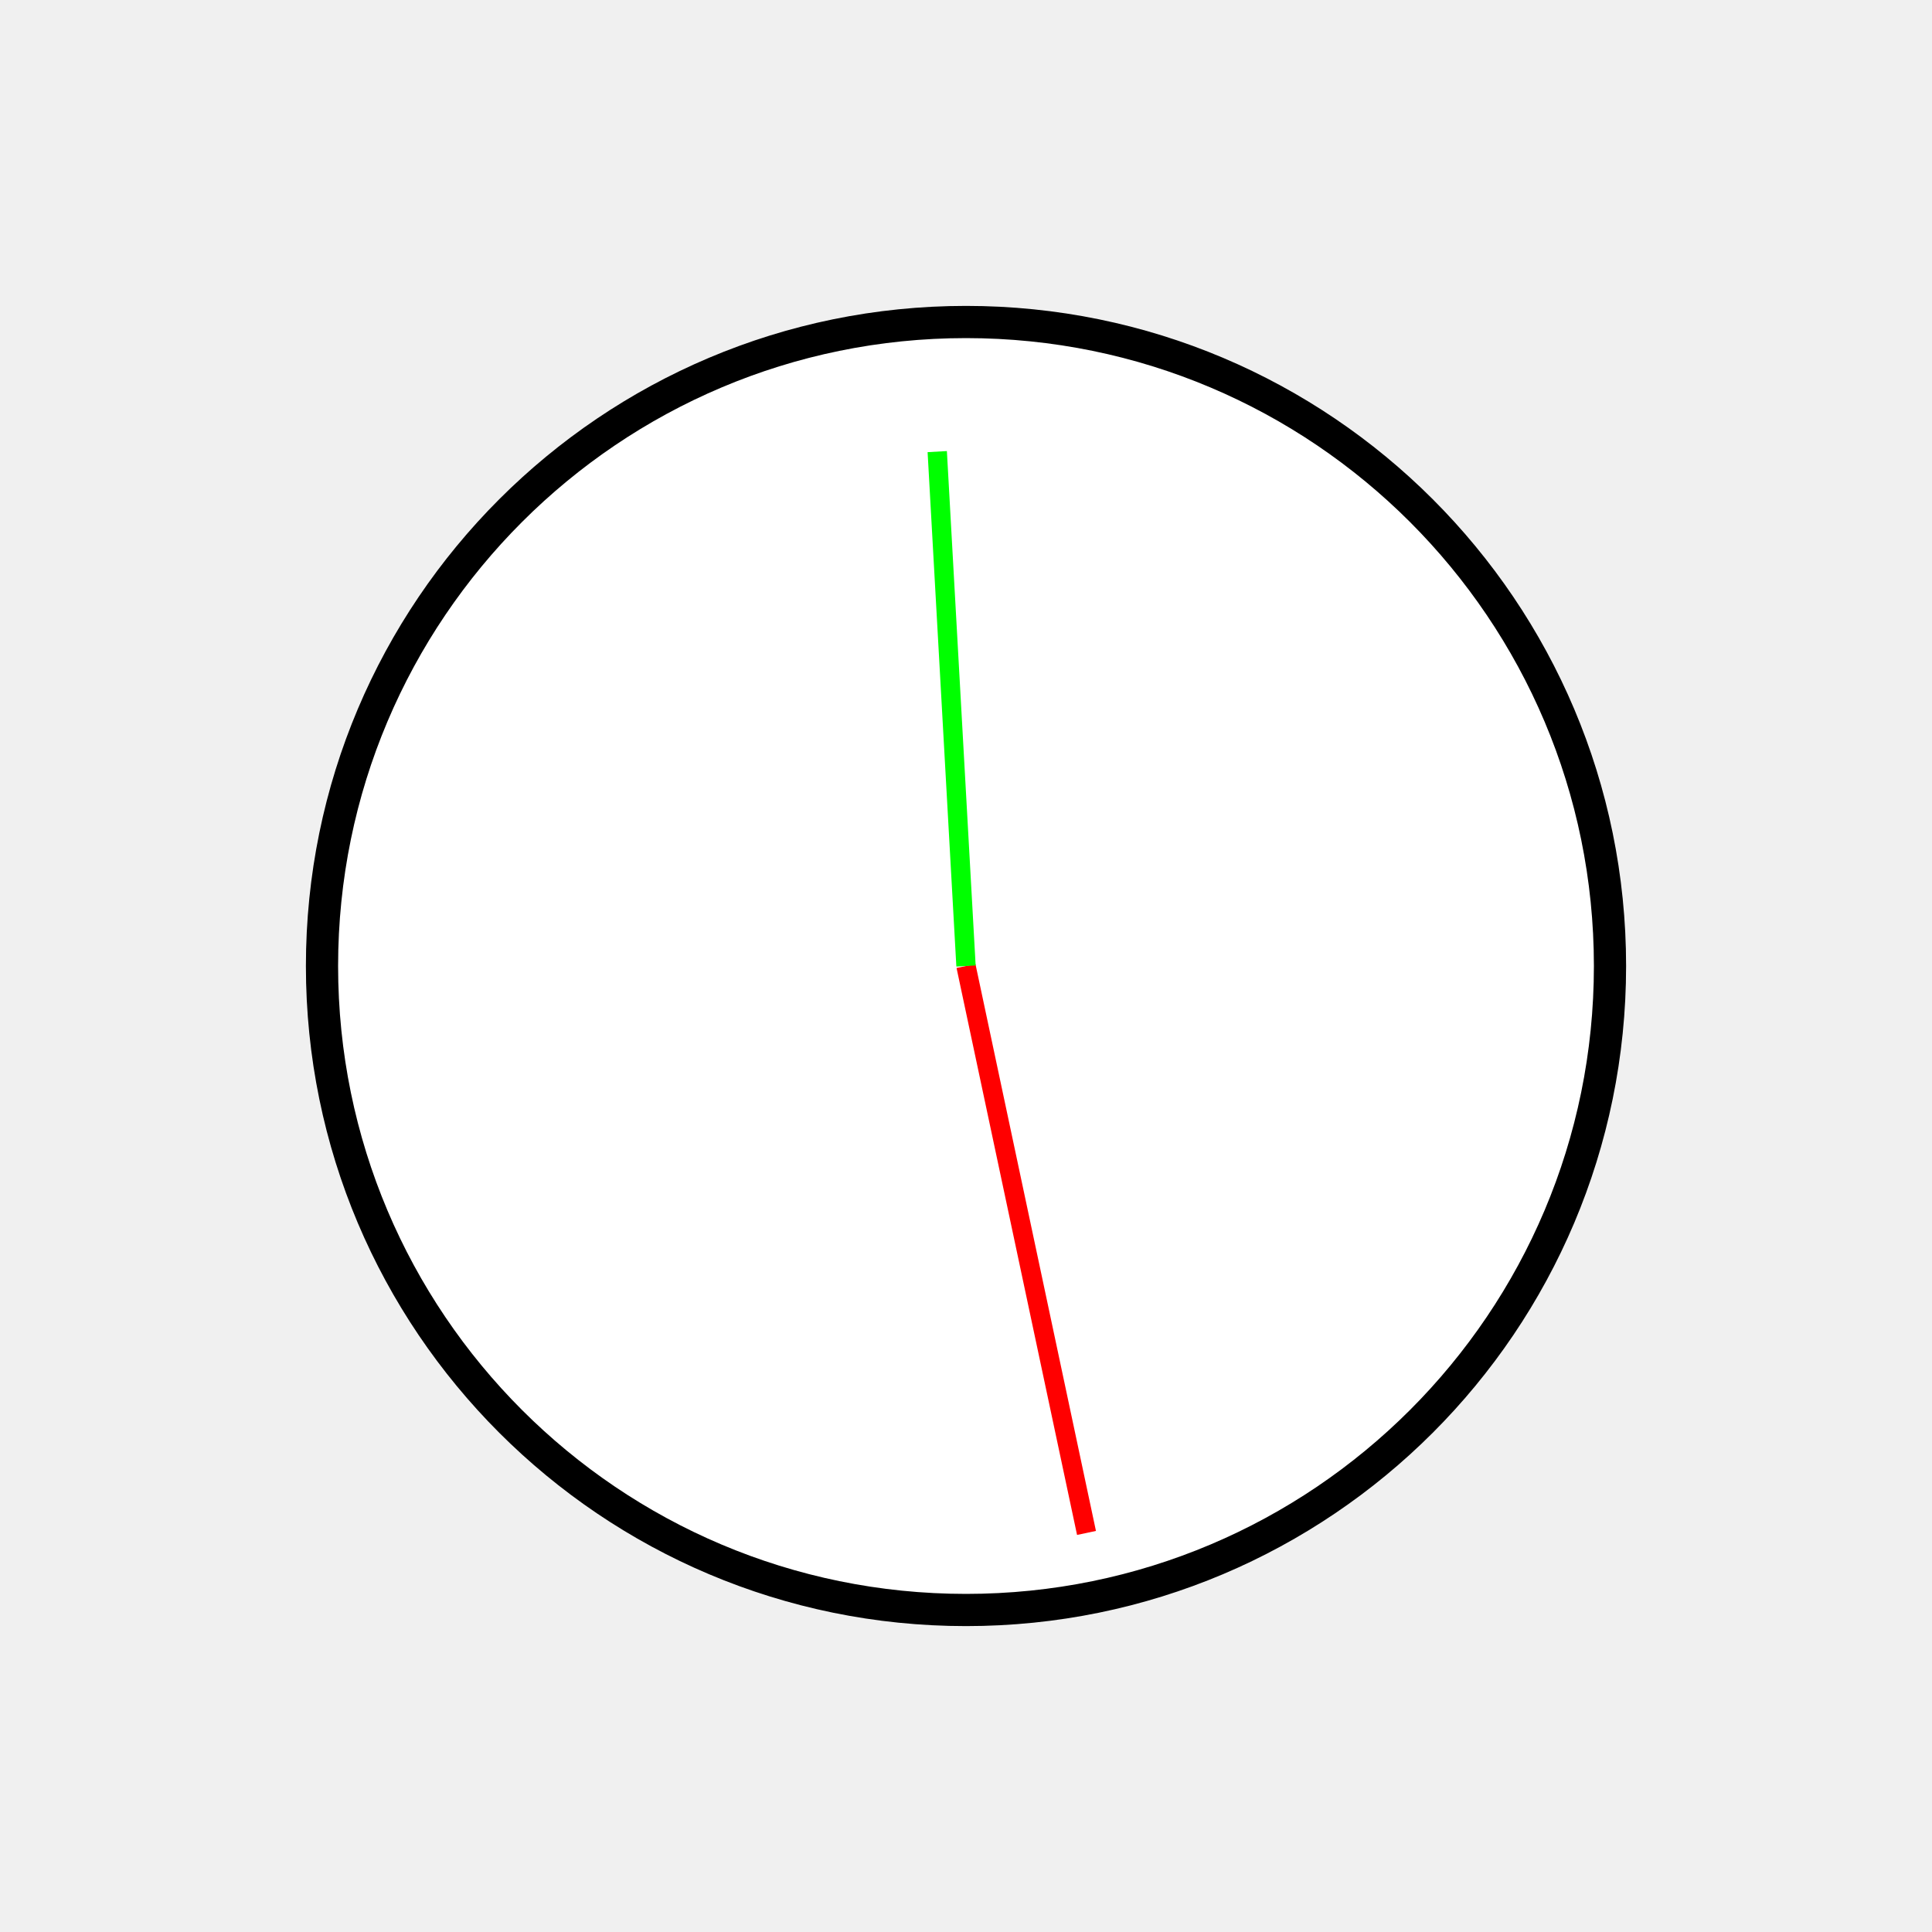
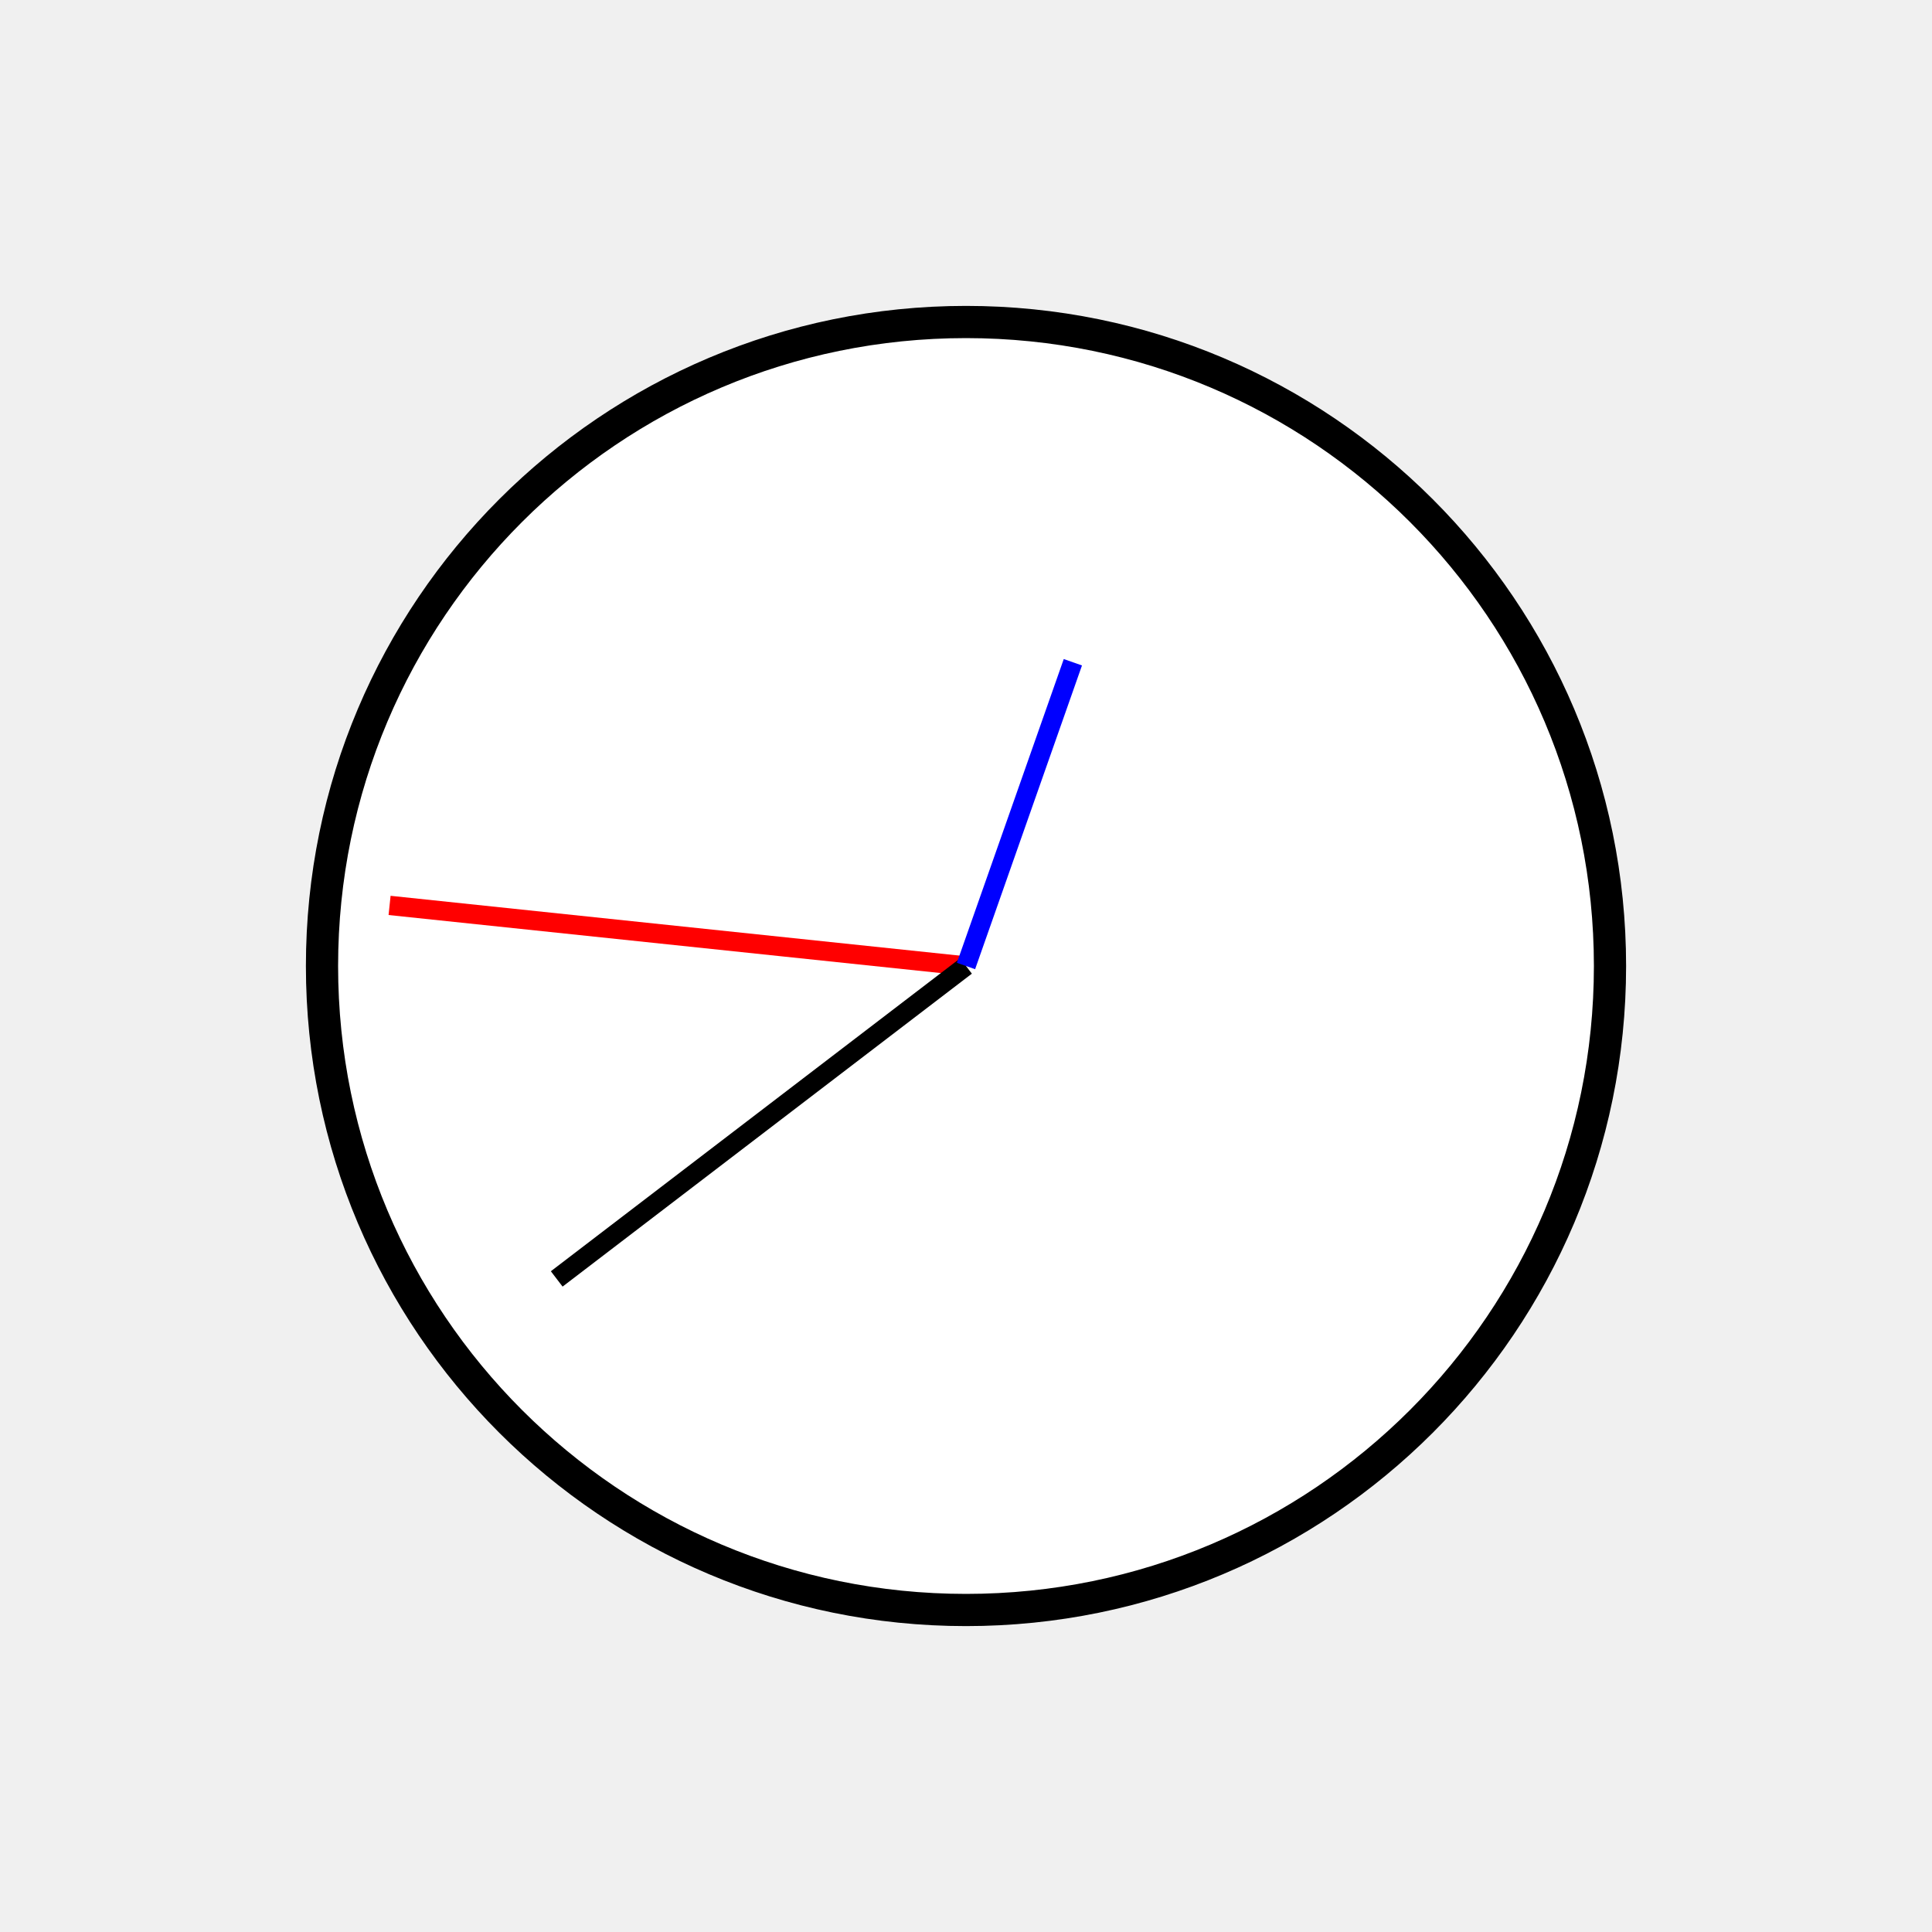
<svg xmlns="http://www.w3.org/2000/svg" width="100%" height="100%" viewBox="0 0 300 300" version="2.0">
  <circle cx="150" cy="150" r="100" style="fill:#fff;stroke:#000;stroke-width:5px;" />
-   <line x1="150" y1="150" x2="168.712" y2="238.033" style="fill:none;stroke:#f00;stroke-width:3px;" />
-   <line x1="150" y1="150" x2="145.534" y2="70.125" style="fill:none;stroke:#0f0;stroke-width:3px;" />
+   <line x1="150" y1="150" x2="60.493" y2="140.592" style="fill:none;stroke:#f00;stroke-width:3px;" />
+   <line x1="150" y1="150" x2="86.447" y2="198.59" style="fill:none;stroke:#000;stroke-width:3px;" />
+   <line x1="150" y1="150" x2="166.594" y2="102.834" style="fill:none;stroke:#00f;stroke-width:3px;" />
</svg>
